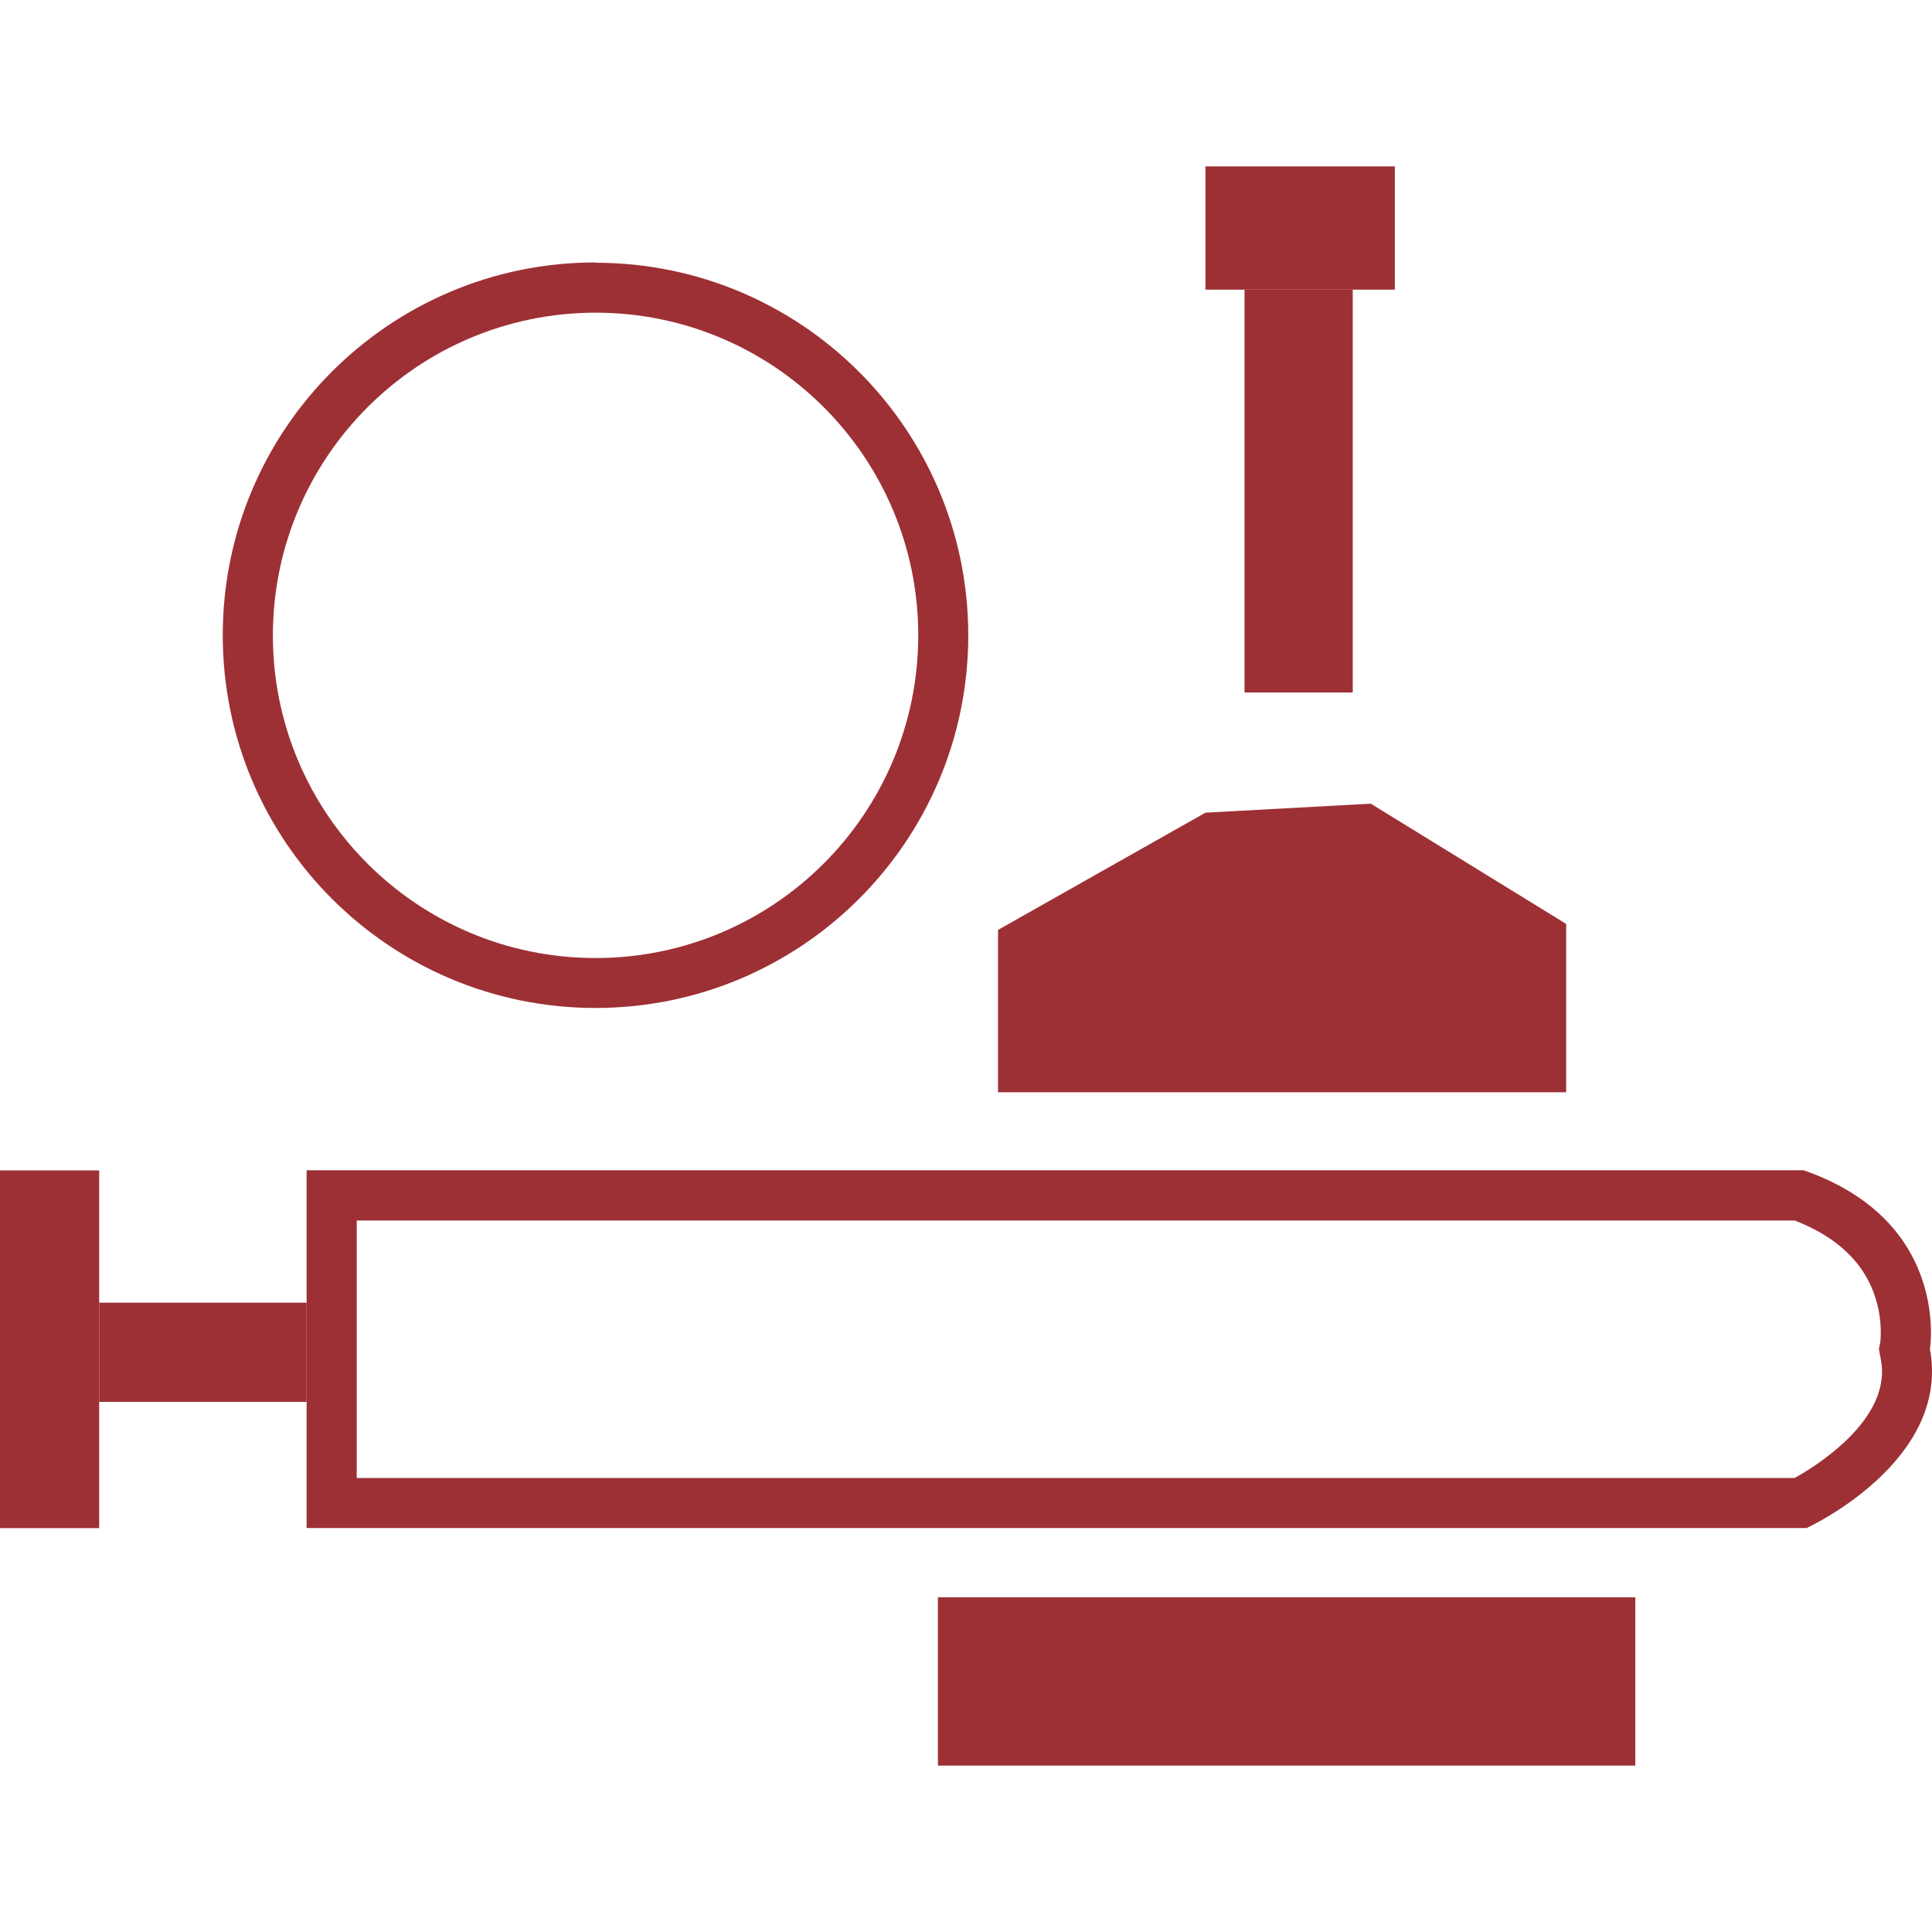
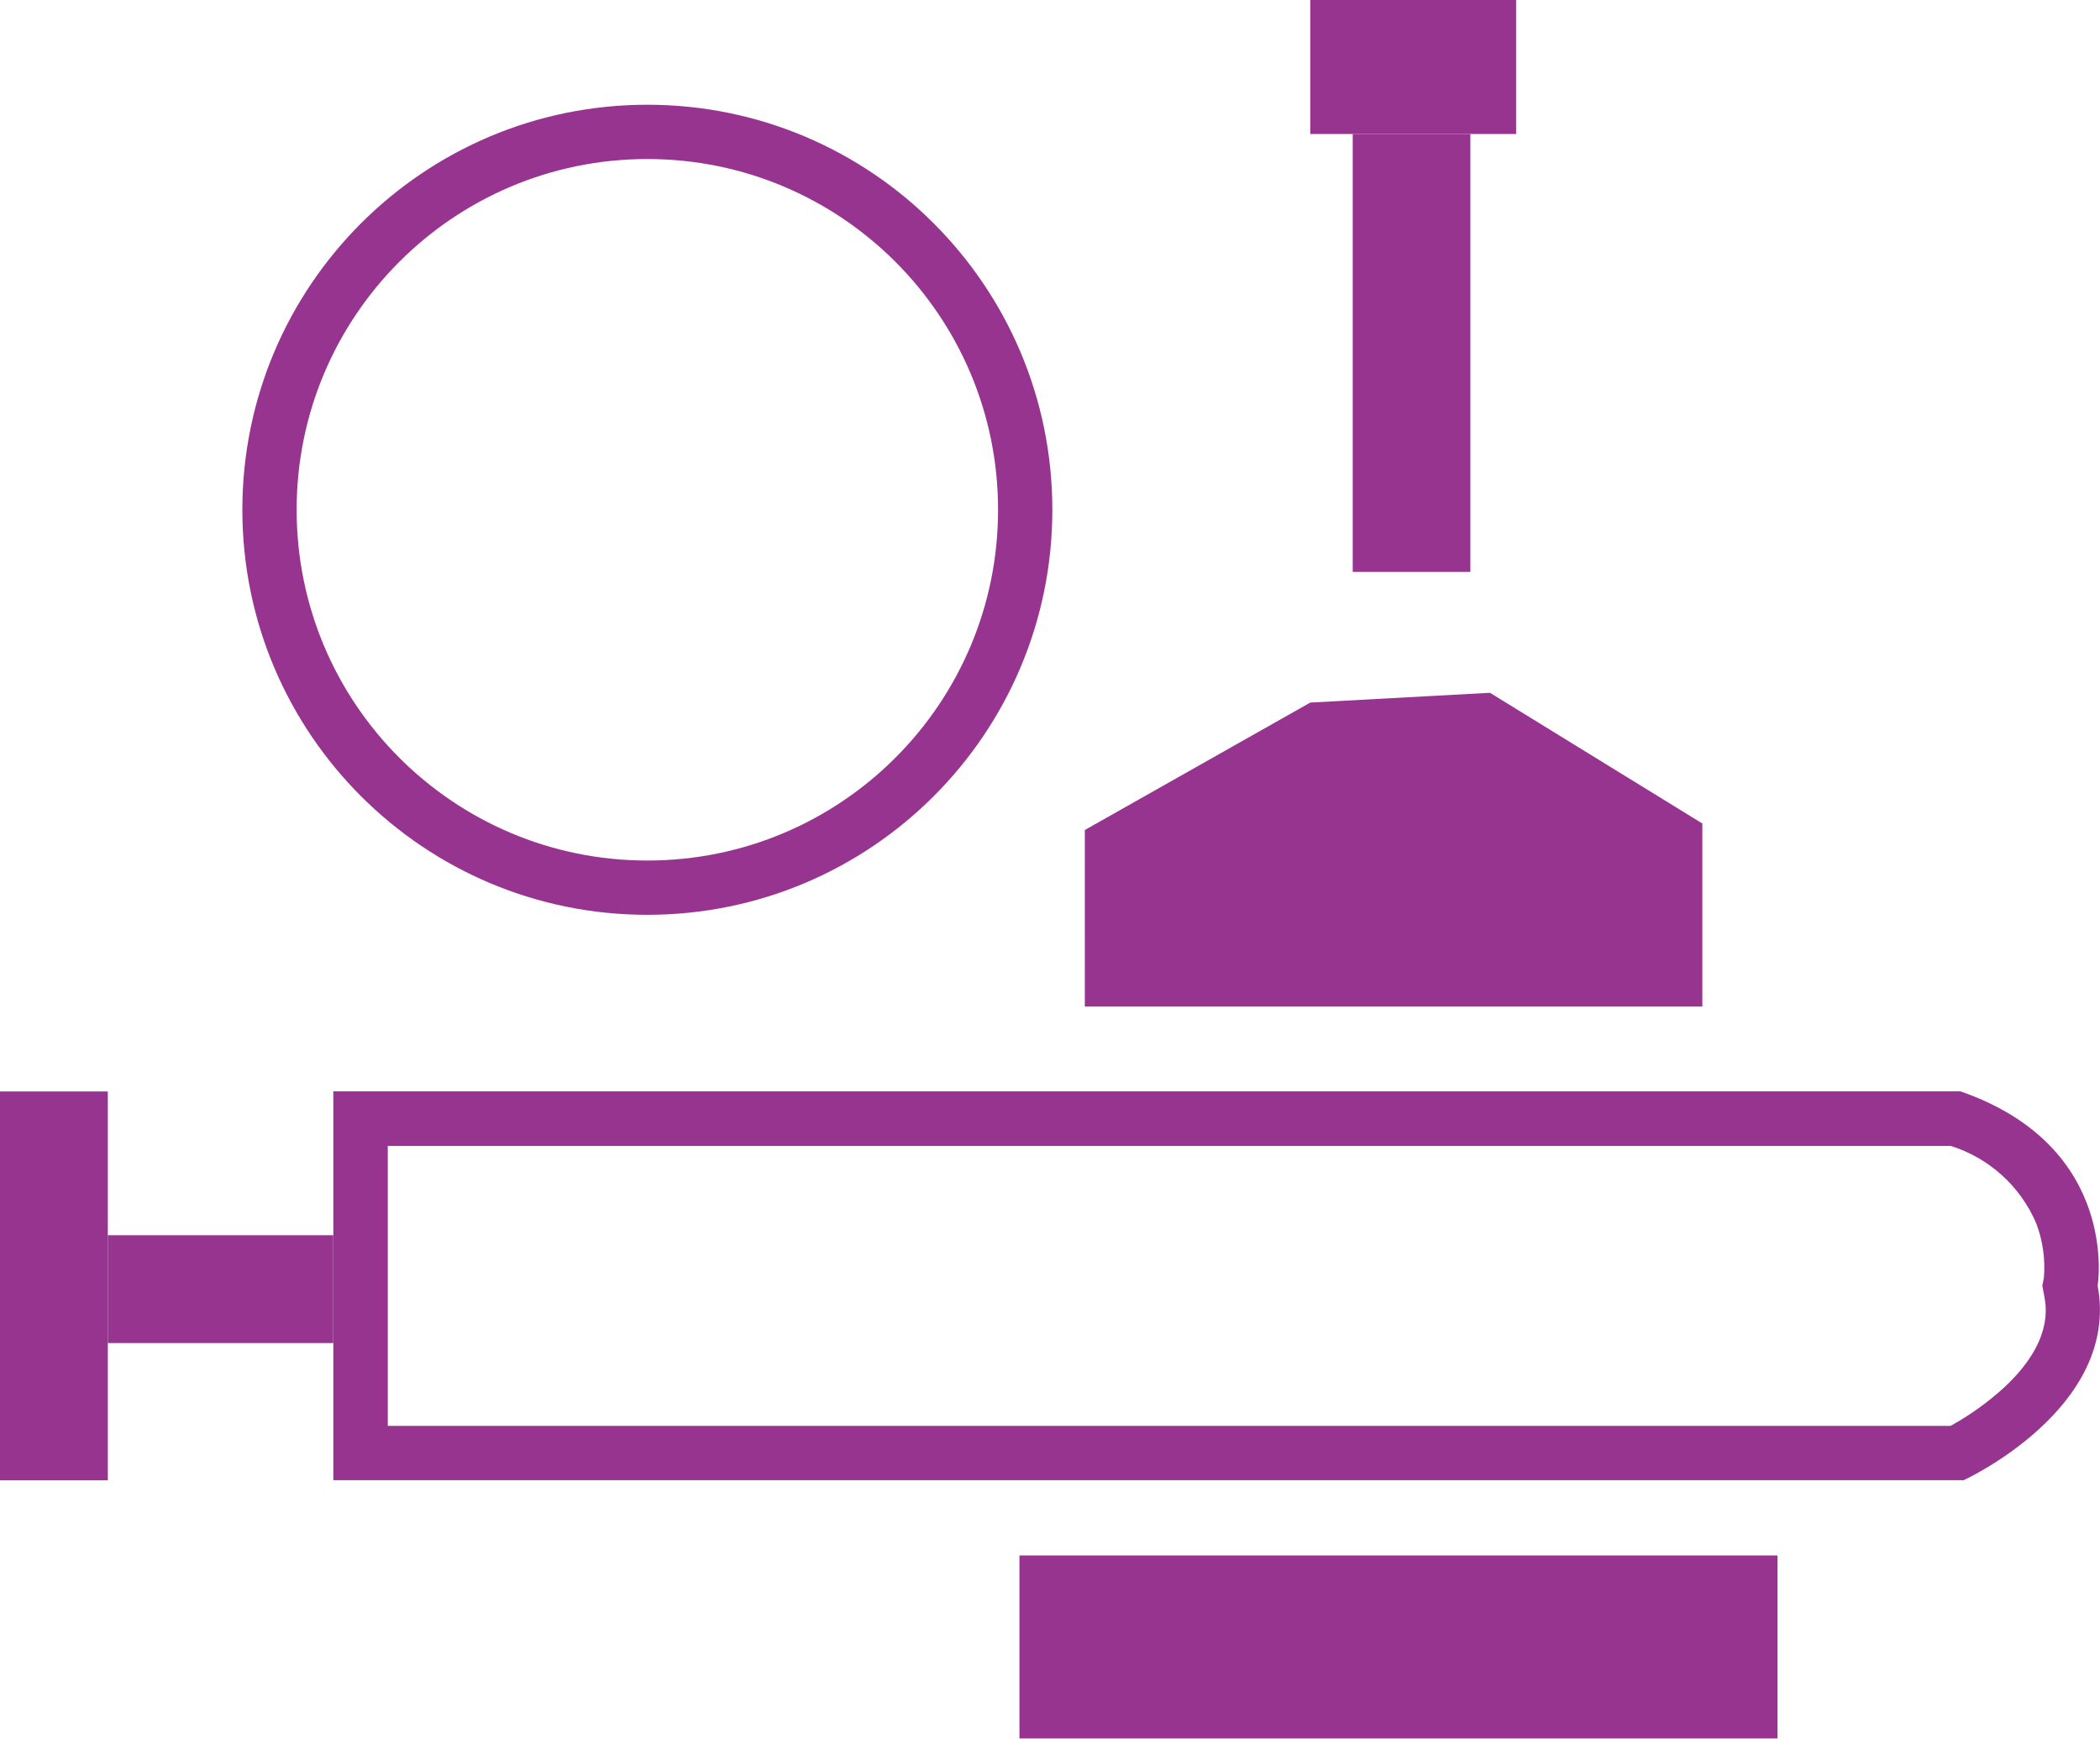
- <svg xmlns="http://www.w3.org/2000/svg" id="Layer_1" data-name="Layer 1" viewBox="0 0 500 500">
-   <defs>
-     <style>.cls-1{fill:none;}.cls-2{clip-path:url(#clip-path);}.cls-3{fill:#9d3035;}</style>
-     <clipPath id="clip-path">
-       <rect class="cls-1" width="500" height="500" />
-     </clipPath>
-   </defs>
-   <g class="cls-2">
-     <g class="cls-2">
-       <path class="cls-3" d="M154.12,80.92a83.51,83.51,0,1,1-83.5,83.5,83.6,83.6,0,0,1,83.5-83.5m0-13a96.47,96.47,0,1,0,96.47,96.47A96.47,96.47,0,0,0,154.12,68" />
-       <rect class="cls-3" x="311.97" y="43.06" width="49.01" height="31.9" />
-       <rect class="cls-3" x="322.08" y="74.96" width="28.01" height="104.25" />
-       <polygon class="cls-3" points="258.29 282.68 405.32 282.68 405.32 239.11 354.75 207.99 311.97 210.32 258.29 240.66 258.29 282.68" />
-       <rect class="cls-3" y="302.9" width="25.67" height="92.58" />
-       <rect class="cls-3" x="25.67" y="337.13" width="53.68" height="25.67" />
-       <path class="cls-3" d="M464.48,315.87c10.37,4,17.21,10.22,20.35,18.46a29.4,29.4,0,0,1,1.82,12.83l-.39,2,.45,2.41c.51,2.71,2.05,11-9.51,21.77a66.44,66.44,0,0,1-12.78,9.17H92.32V315.87H464.48m2.3-13H79.35v92.58H467.56s37.34-17.11,31.9-46.29c0,0,5.44-33.06-32.68-46.29" />
-       <rect class="cls-3" x="242.73" y="413.37" width="180.49" height="43.57" />
-     </g>
-   </g>
+ <svg xmlns="http://www.w3.org/2000/svg" id="Group_48" data-name="Group 48" width="132.929" height="110.032" viewBox="0 0 132.929 110.032">
+   <path id="Path_78" data-name="Path 78" d="M40.987,6.629A25.636,25.636,0,0,0,15.341,32.254v.021A25.636,25.636,0,1,0,40.987,6.629Zm-.01,47.836a22.2,22.2,0,1,1,22.2-22.2A22.2,22.2,0,0,1,40.977,54.465Z" fill="#973490" />
+   <rect id="Rectangle_217" data-name="Rectangle 217" width="13.03" height="8.481" transform="translate(82.939)" fill="#973490" />
+   <rect id="Rectangle_218" data-name="Rectangle 218" width="7.447" height="27.715" transform="translate(85.627 8.481)" fill="#973490" />
+   <path id="Path_76" data-name="Path 76" d="M68.668,63.705h39.089V52.121L94.313,43.848l-11.373.619L68.669,52.533Z" fill="#973490" />
+   <rect id="Rectangle_219" data-name="Rectangle 219" width="6.825" height="24.613" transform="translate(0 69.08)" fill="#973490" />
+   <rect id="Rectangle_220" data-name="Rectangle 220" width="14.271" height="6.825" transform="translate(6.825 78.18)" fill="#973490" />
+   <path id="Path_77" data-name="Path 77" d="M123.485,72.528a8.728,8.728,0,0,1,5.41,4.908,7.822,7.822,0,0,1,.484,3.411l-.1.532.12.641c.136.72.545,2.924-2.528,5.788a17.686,17.686,0,0,1-3.4,2.438H24.546V72.528h98.941m.611-3.456H21.1V93.685H124.3s9.927-4.549,8.481-12.306c0,0,1.446-8.789-8.688-12.306" fill="#973490" />
+   <rect id="Rectangle_221" data-name="Rectangle 221" width="47.984" height="11.583" transform="translate(64.531 98.449)" fill="#973490" />
</svg>
